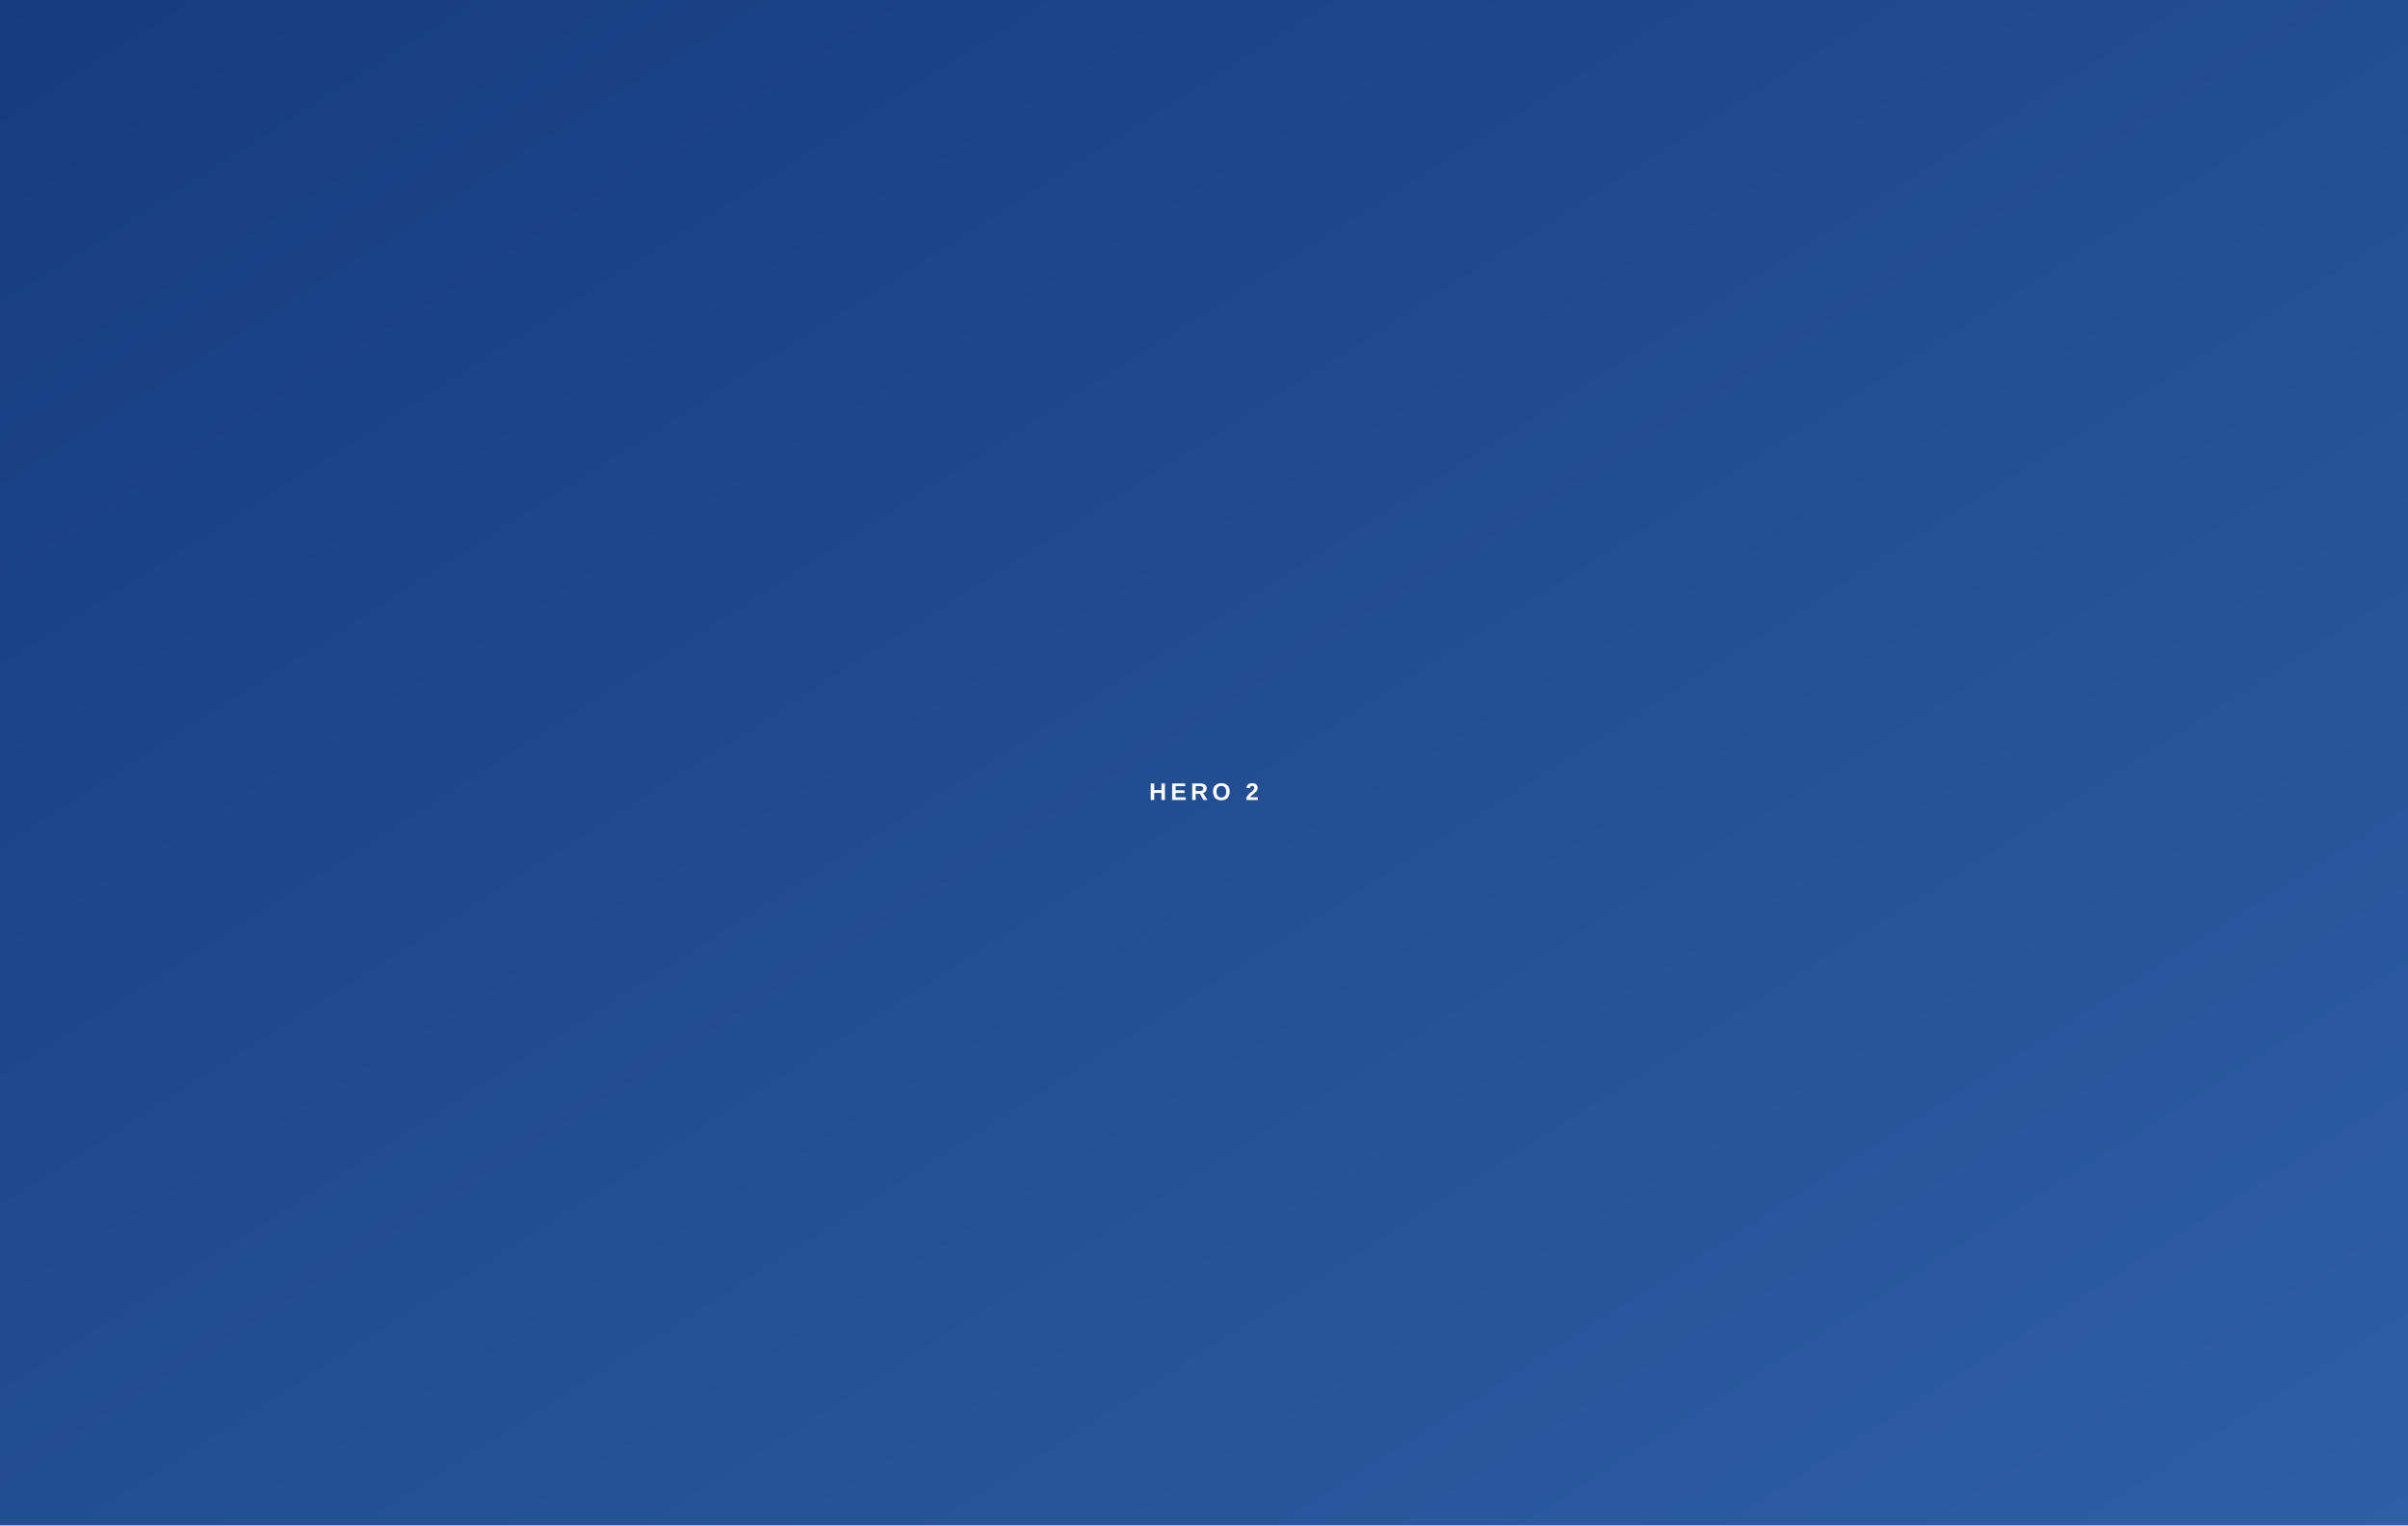
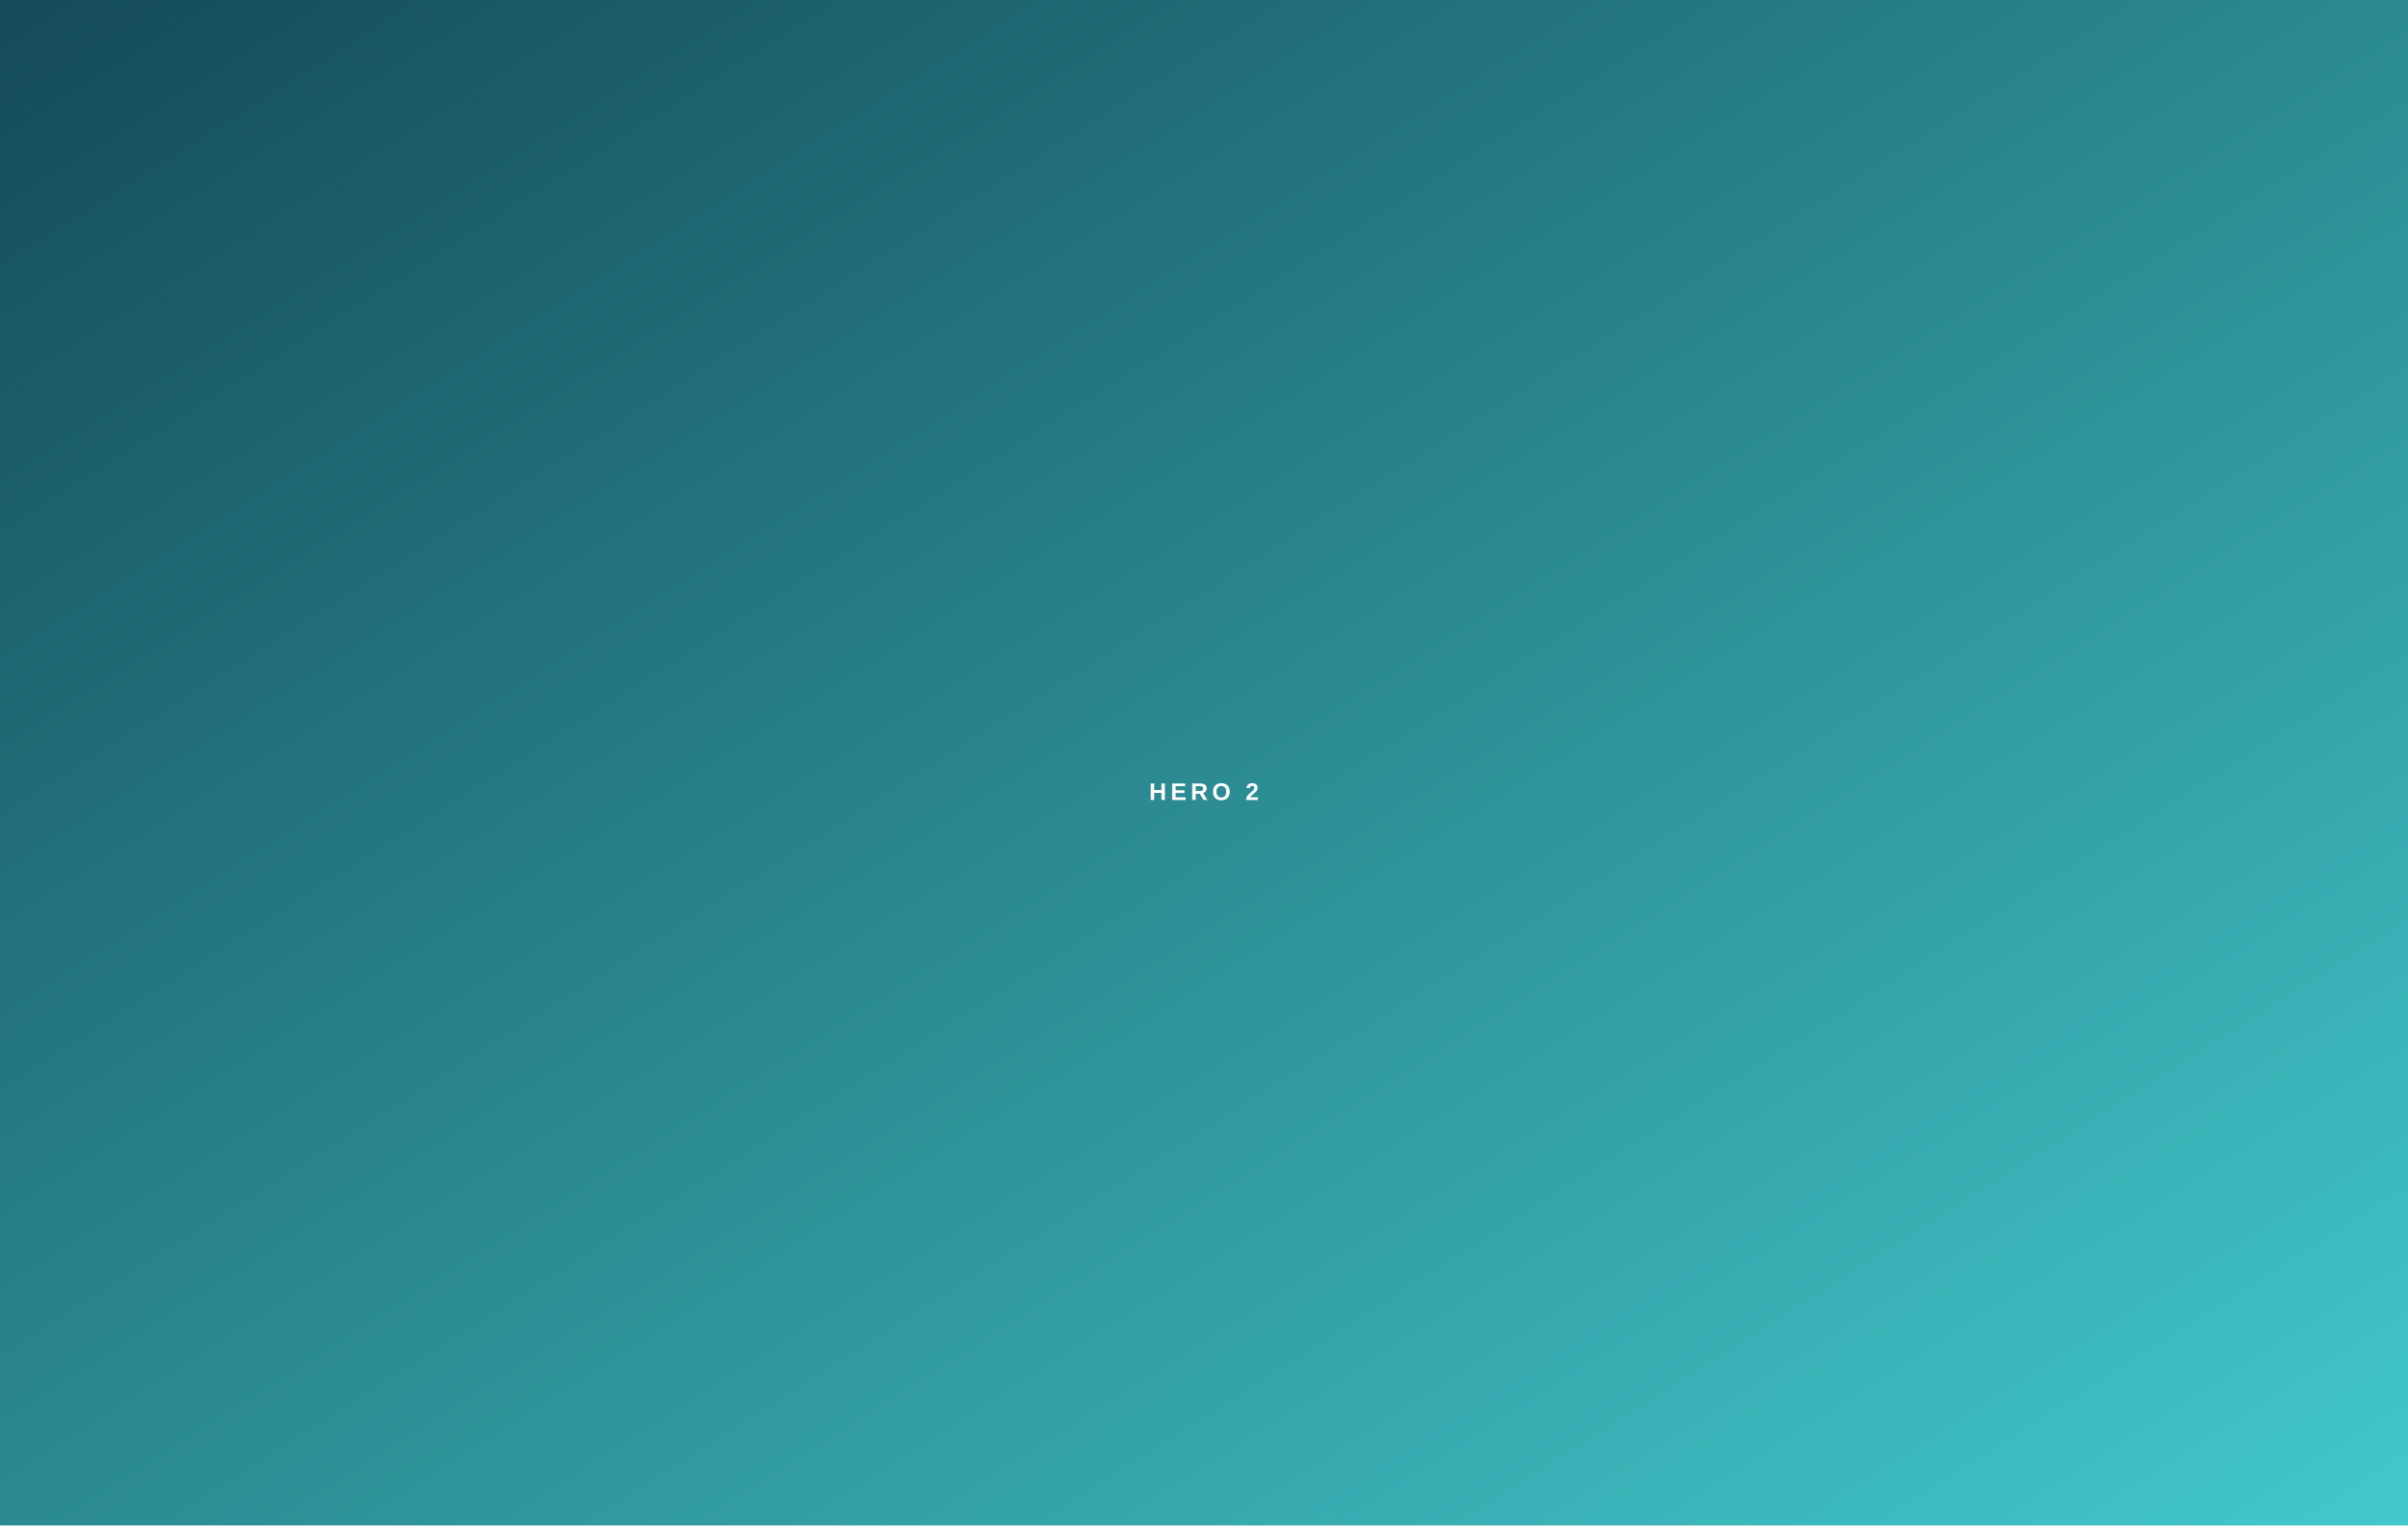
<svg xmlns="http://www.w3.org/2000/svg" width="1200" height="760" viewBox="0 0 1200 760">
  <defs>
    <linearGradient id="g" x1="0" x2="1" y1="0" y2="1">
-       <stop offset="0%" stop-color="#173c7d" />
-       <stop offset="100%" stop-color="#2f5ea5" />
+       <stop offset="0%" stop-color="#144a57" />
+       <stop offset="100%" stop-color="#42c9cc" />
    </linearGradient>
  </defs>
  <rect width="1200" height="760" fill="url(#g)" />
  <circle cx="" cy="" r="" fill="rgba(255,255,255,0.12)" />
  <circle cx="" cy="" r="" fill="rgba(255,255,255,0.09)" />
  <text x="50%" y="52%" dominant-baseline="middle" text-anchor="middle" fill="white" font-family="Arial, sans-serif" font-size="" font-weight="700" letter-spacing="2">HERO 2</text>
</svg>
